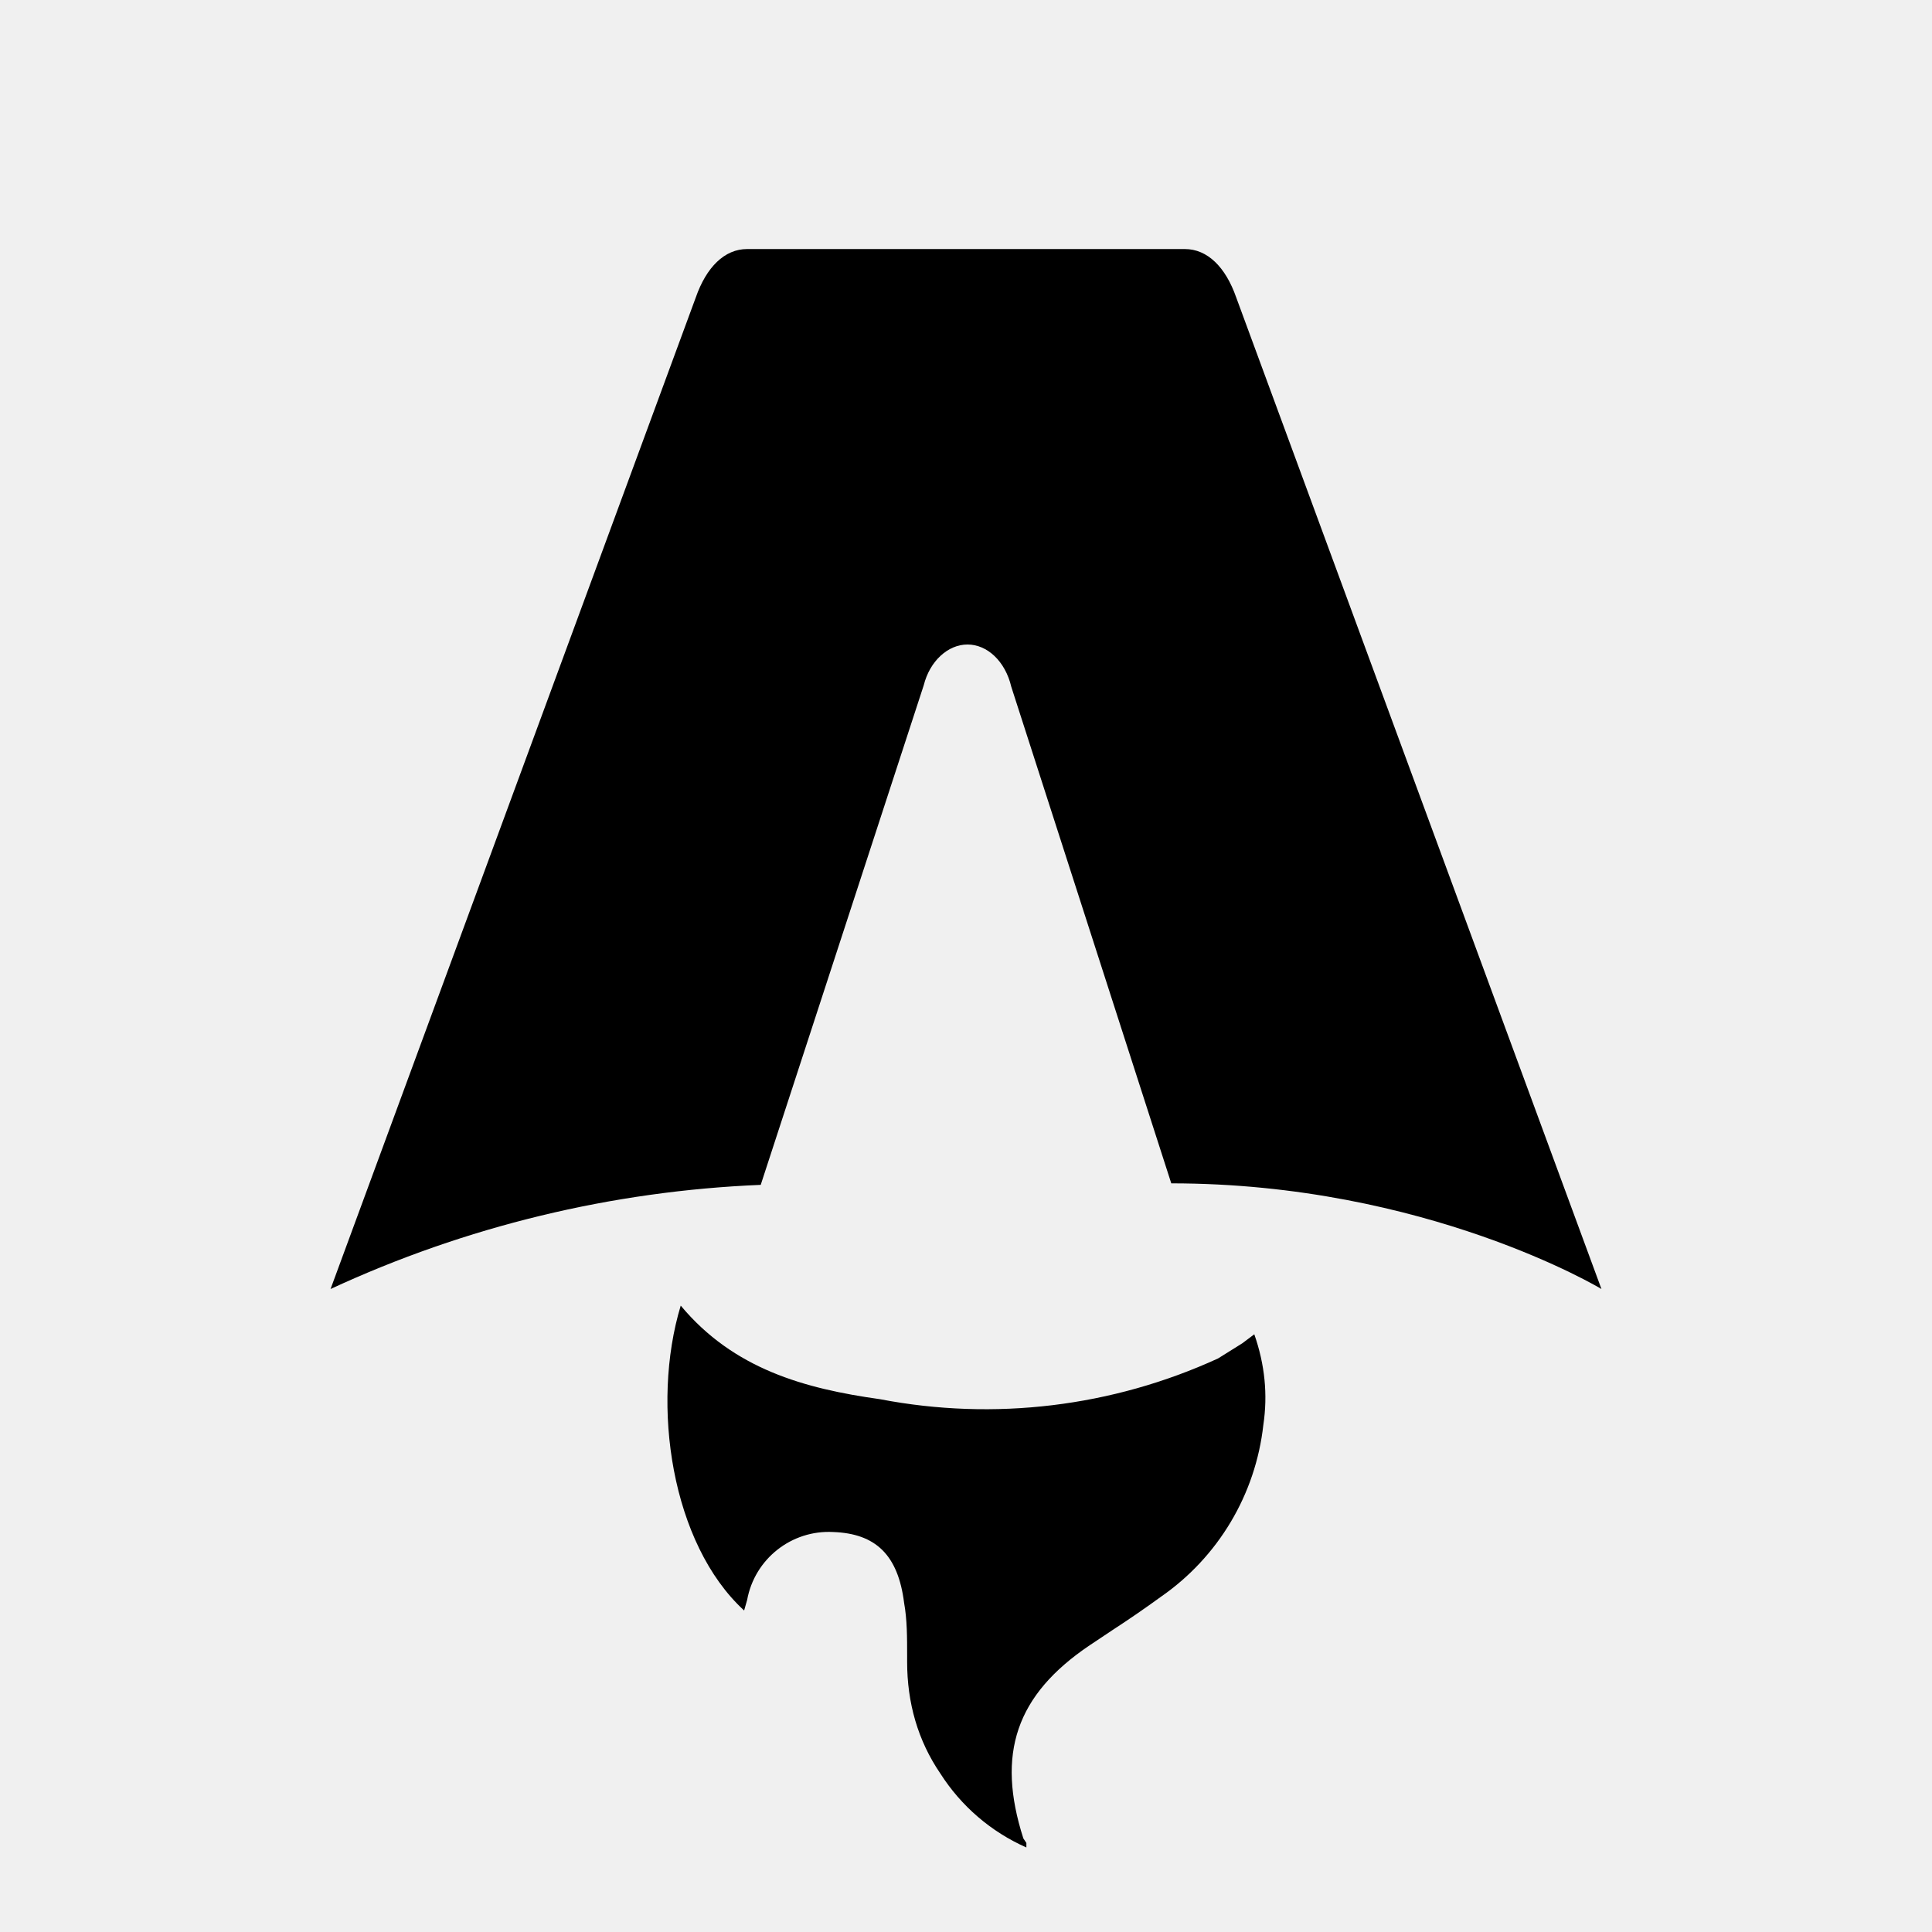
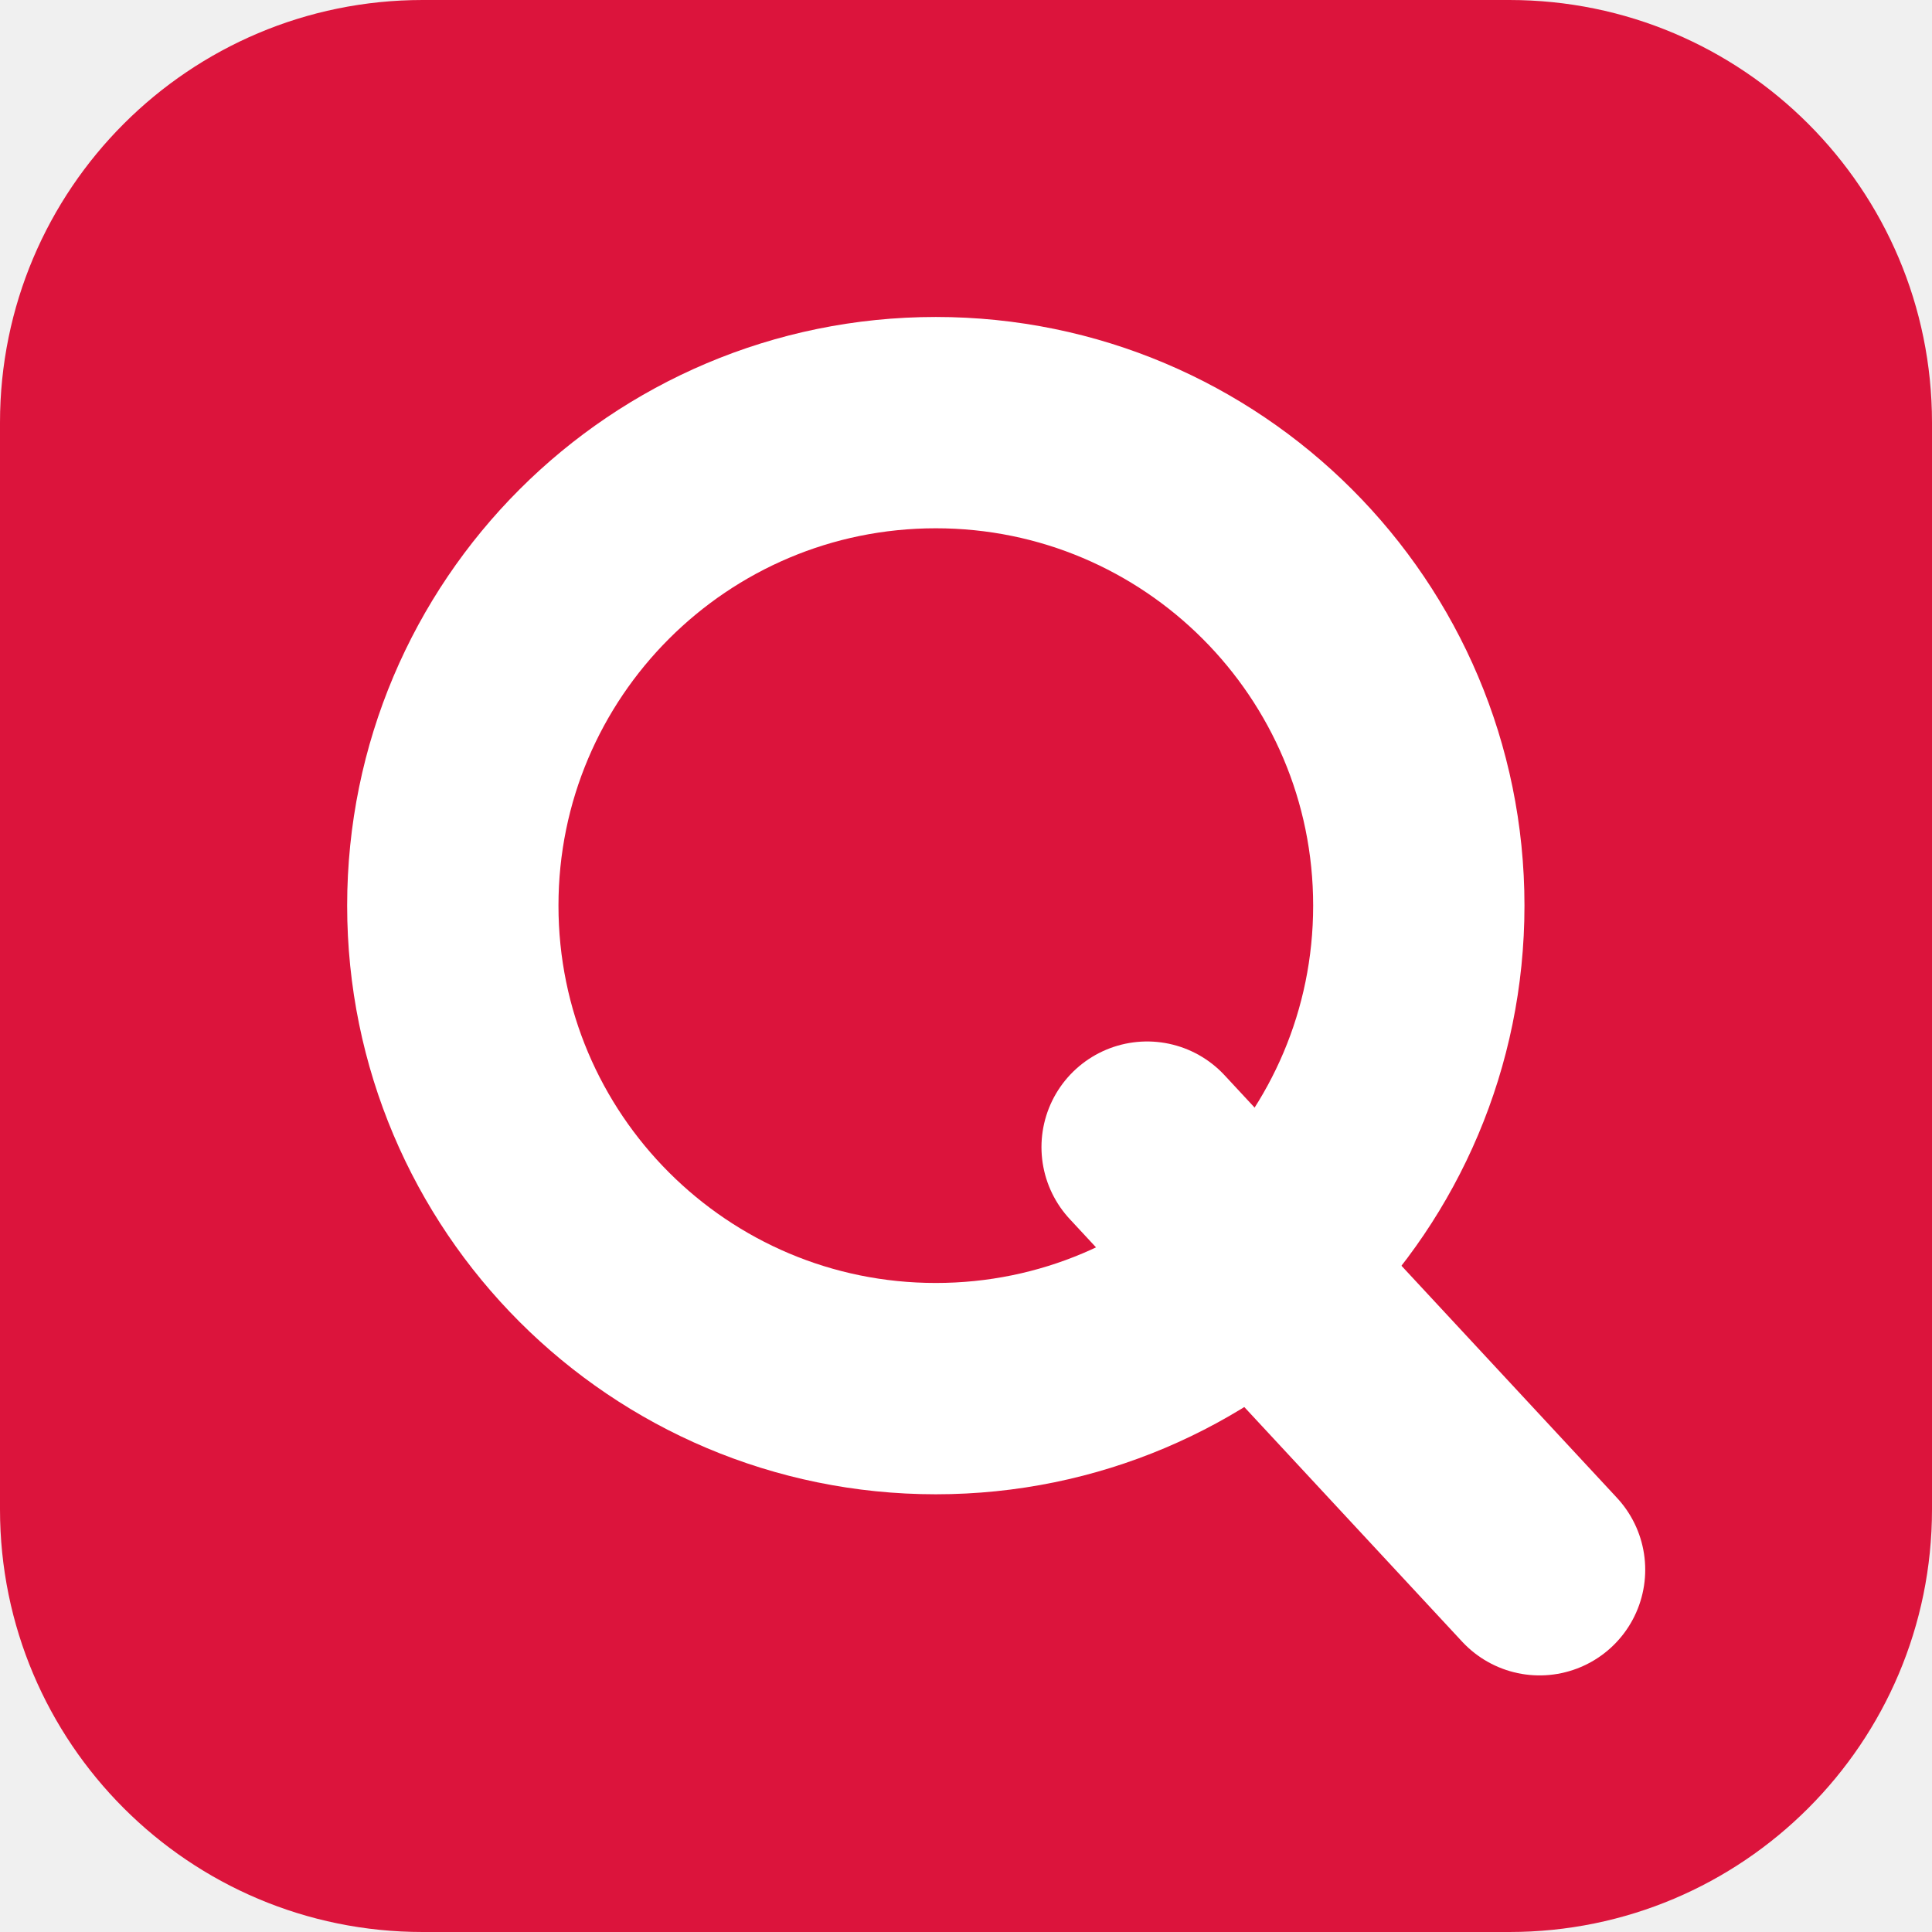
<svg xmlns="http://www.w3.org/2000/svg" fill="none" viewBox="0 0 128 128">
-   <path d="M50.4 78.5a75.1 75.1 0 0 0-28.5 6.9l24.2-65.7c.7-2 1.9-3.2 3.4-3.2h29c1.5 0 2.7 1.2 3.4 3.2l24.2 65.7s-11.6-7-28.5-7L67 45.5c-.4-1.7-1.6-2.8-2.9-2.8-1.3 0-2.5 1.1-2.9 2.7L50.4 78.5Zm-1.1 28.2Zm-4.2-20.2c-2 6.6-.6 15.8 4.2 20.2a17.5 17.5 0 0 1 .2-.7 5.5 5.5 0 0 1 5.7-4.5c2.8.1 4.3 1.5 4.7 4.7.2 1.1.2 2.3.2 3.5v.4c0 2.7.7 5.2 2.2 7.4a13 13 0 0 0 5.7 4.9v-.3l-.2-.3c-1.8-5.6-.5-9.5 4.4-12.8l1.5-1a73 73 0 0 0 3.2-2.2 16 16 0 0 0 6.8-11.4c.3-2 .1-4-.6-6l-.8.6-1.6 1a37 37 0 0 1-22.4 2.7c-5-.7-9.7-2-13.2-6.2Z" />
-   <style>
-         path { fill: #000; }
-         @media (prefers-color-scheme: dark) {
-             path { fill: #FFF; }
-         }
-     </style>
+   <rect width="128" height="128" rx="28" fill="#DC143C" />
+   <circle cx="62" cy="60" r="32" stroke="#FFF" stroke-width="14" />
+   <path d="M76 76l26 28" stroke="#FFF" stroke-width="14" stroke-linecap="round" />
</svg>
